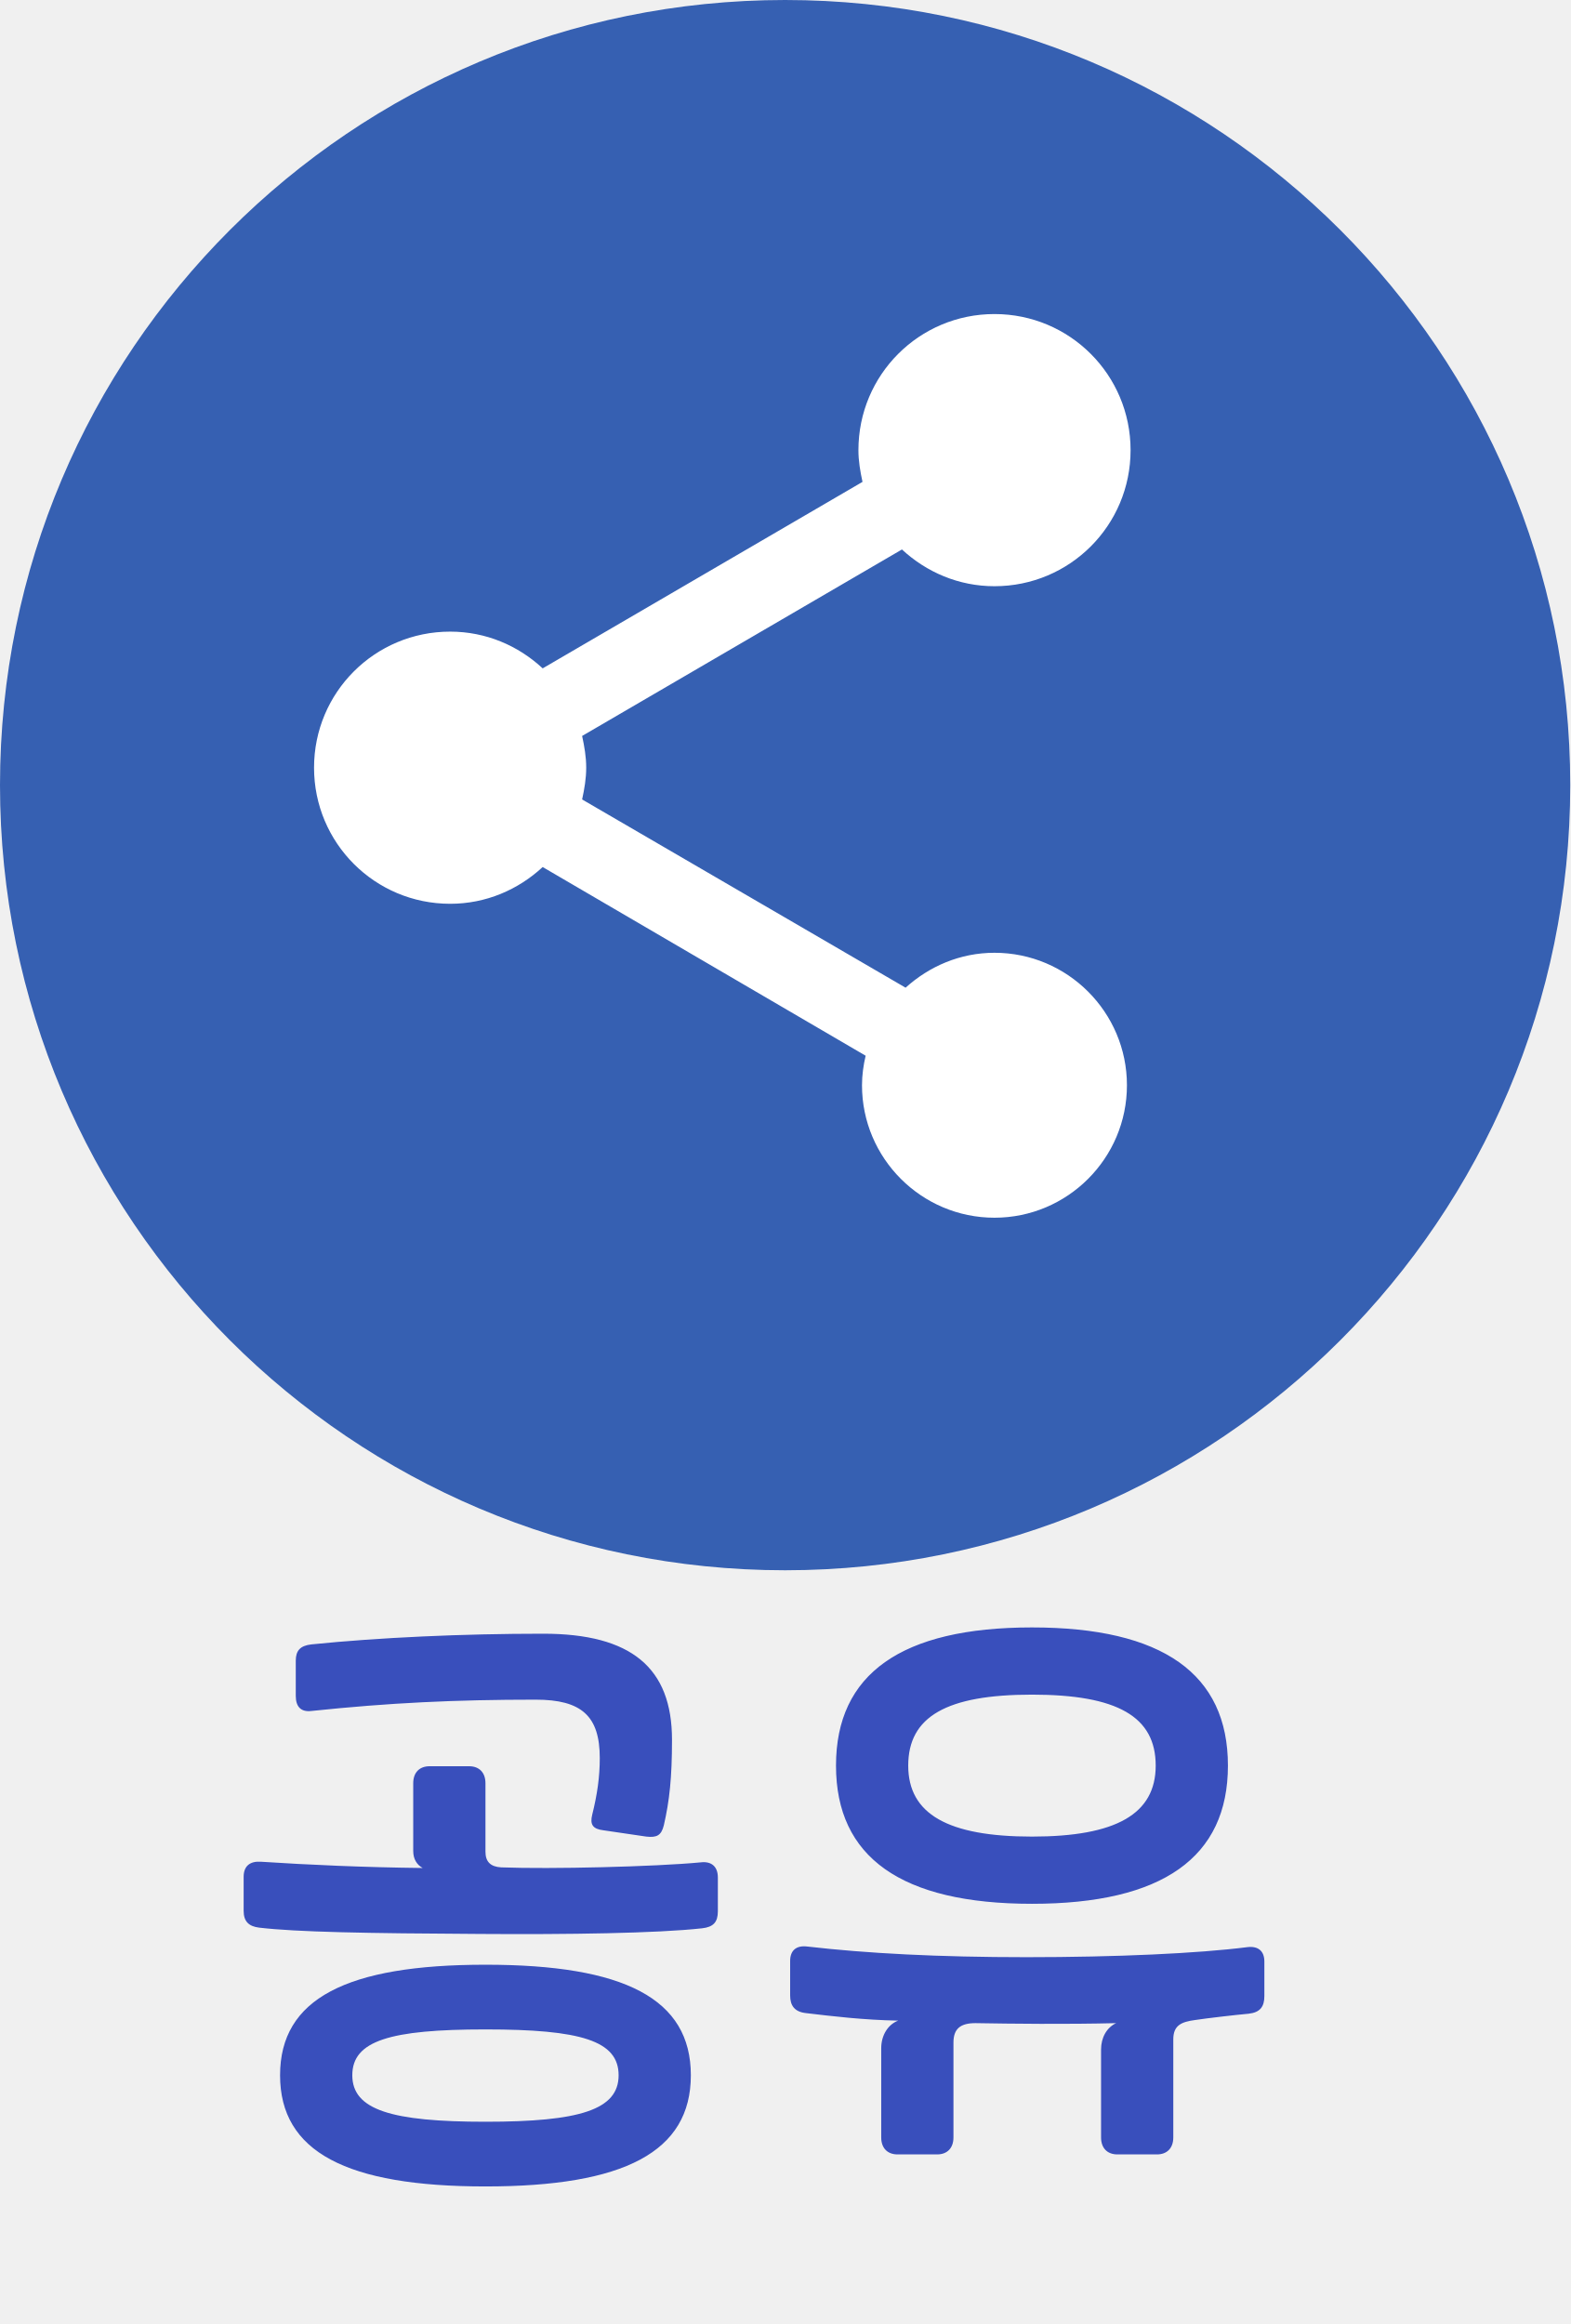
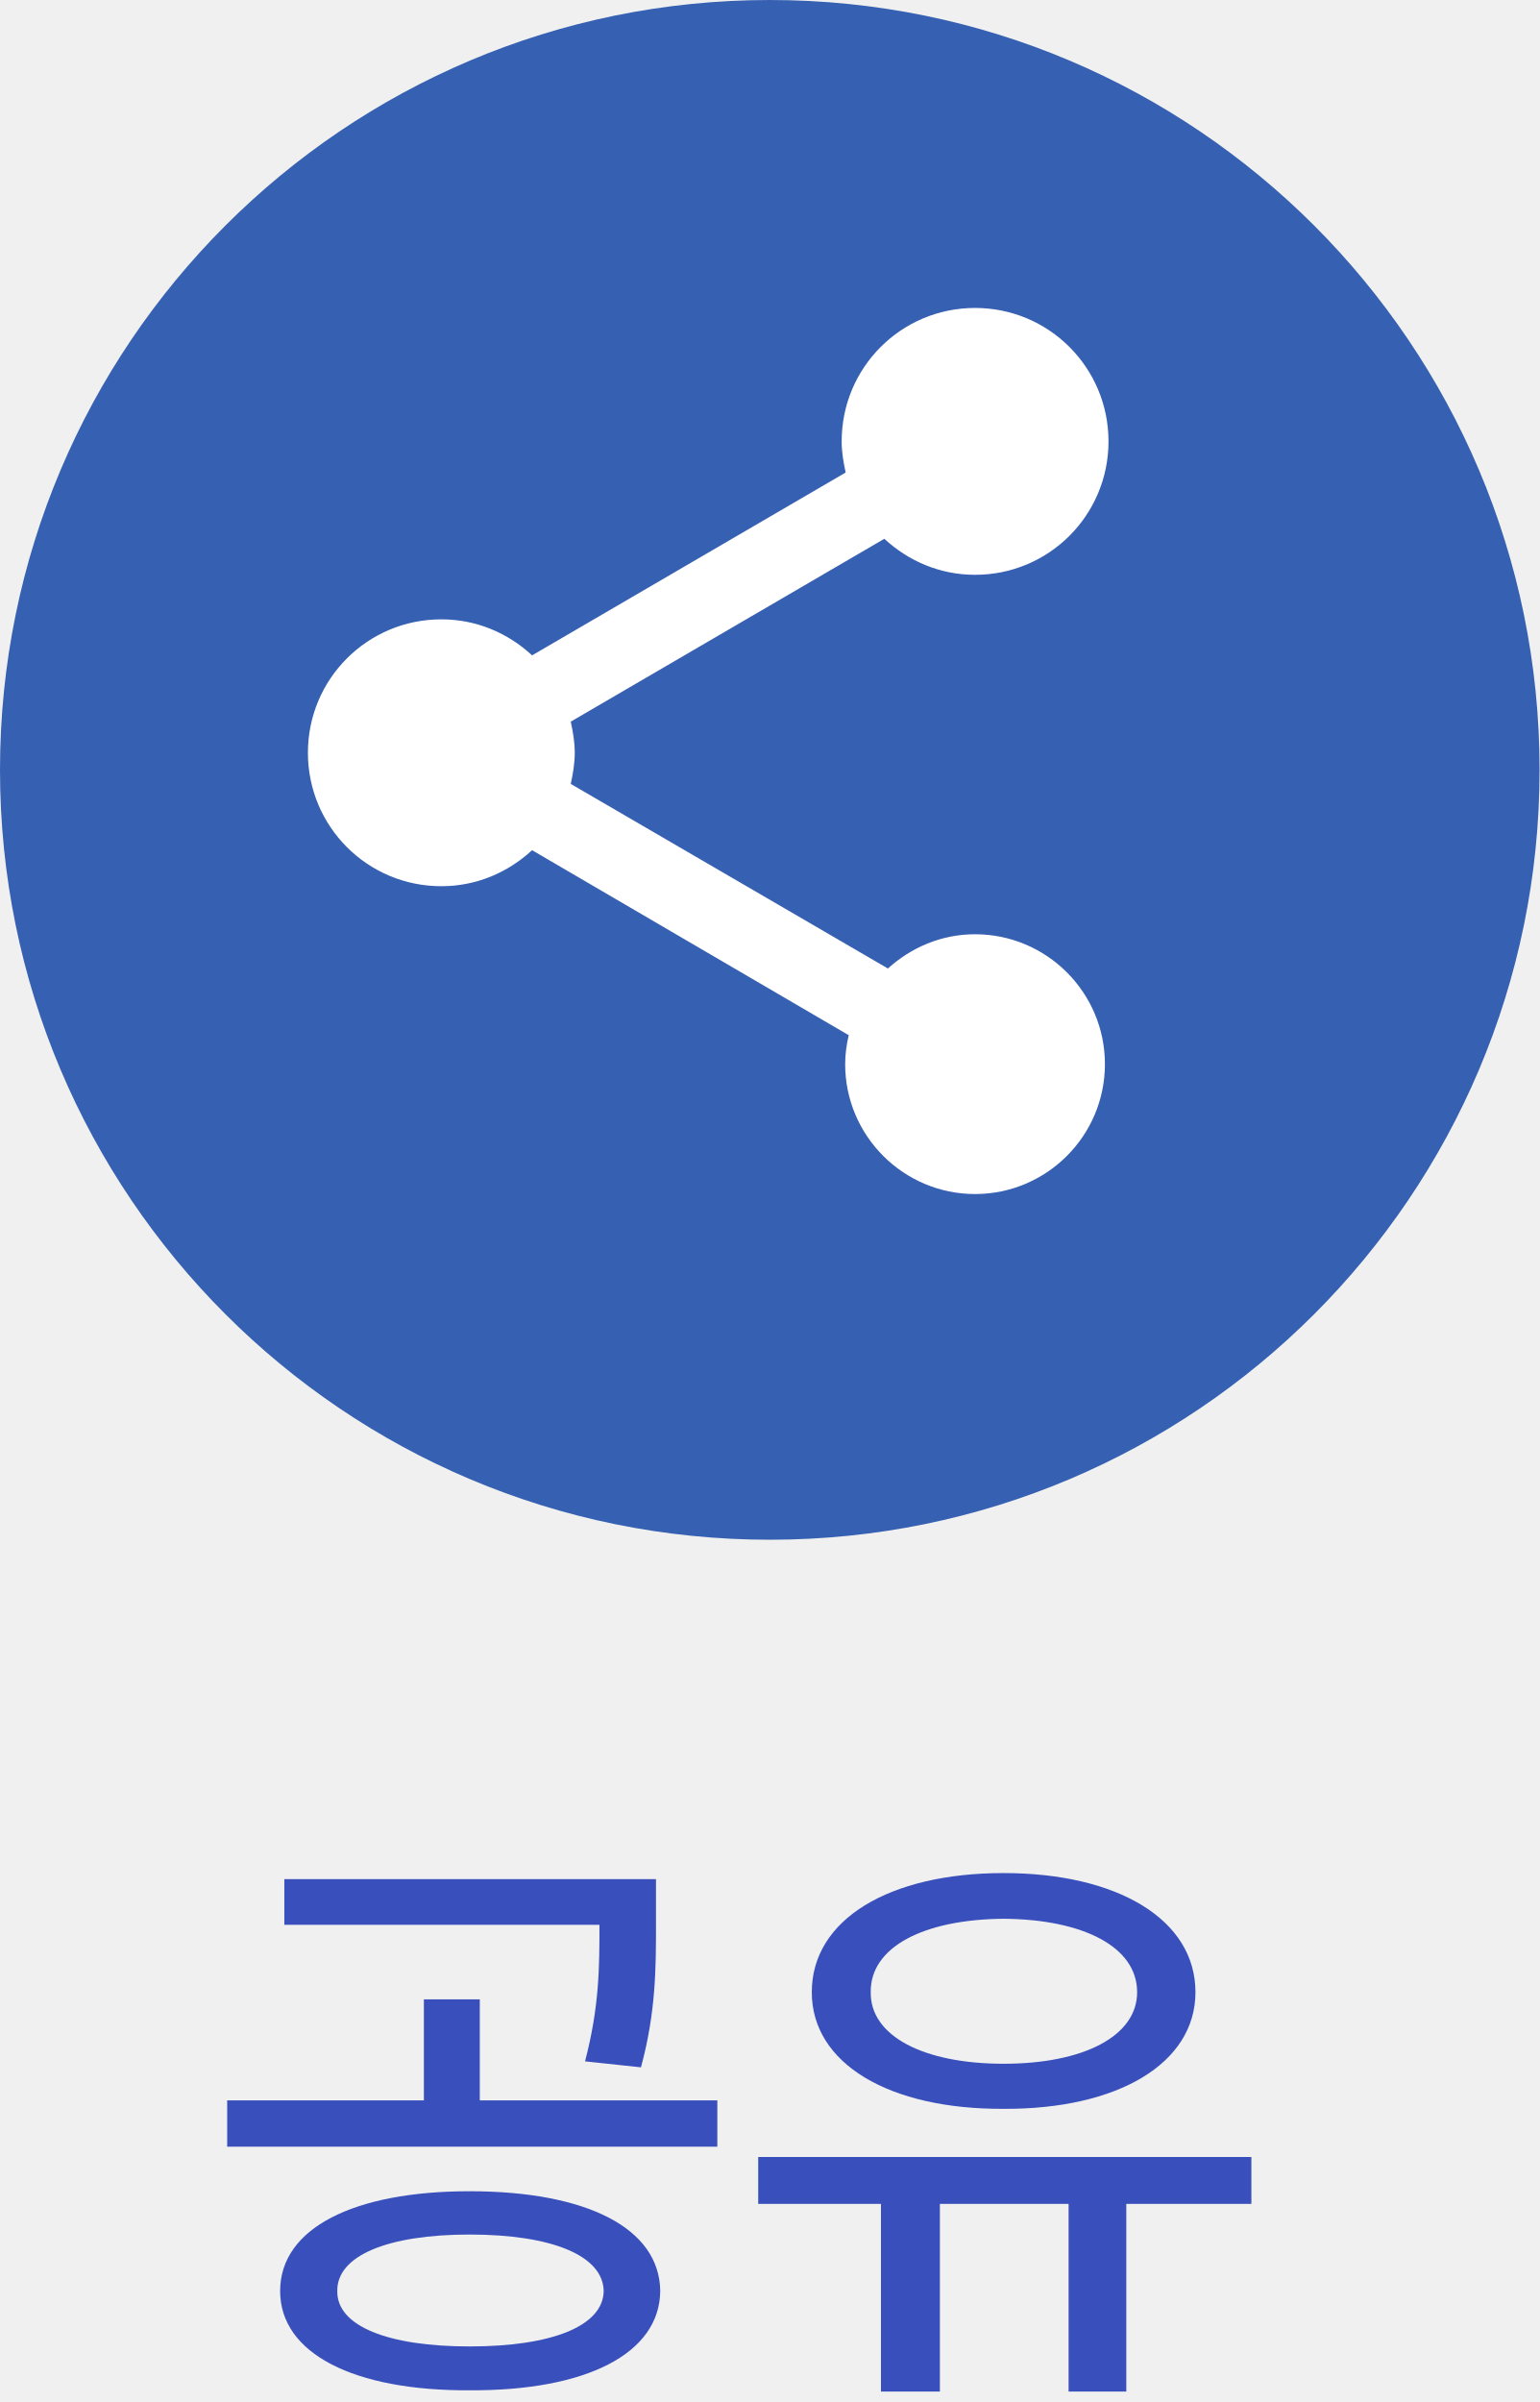
- <svg xmlns="http://www.w3.org/2000/svg" width="25" height="37" viewBox="0 0 25 37" fill="none">
-   <path d="M5.609 33.04C5.609 33.59 6.229 33.78 7.729 33.78C9.229 33.78 9.849 33.59 9.849 33.04C9.849 32.49 9.249 32.31 7.729 32.31C6.209 32.31 5.609 32.49 5.609 33.04ZM4.129 30.69C3.959 30.67 3.879 30.59 3.879 30.42V29.88C3.879 29.71 3.979 29.63 4.149 29.64C4.909 29.69 5.809 29.73 6.729 29.74C6.639 29.69 6.579 29.6 6.579 29.47V28.39C6.579 28.22 6.679 28.12 6.839 28.12H7.469C7.629 28.12 7.729 28.22 7.729 28.39V29.48C7.729 29.64 7.809 29.72 7.979 29.73C8.759 29.76 10.429 29.72 11.159 29.65C11.329 29.63 11.429 29.72 11.429 29.89V30.43C11.429 30.6 11.359 30.68 11.179 30.7C10.459 30.78 9.039 30.8 7.639 30.79C5.809 30.78 4.729 30.76 4.129 30.69ZM9.549 27.99C9.549 27.32 9.259 27.06 8.529 27.06C7.249 27.06 6.199 27.11 4.959 27.24C4.799 27.26 4.709 27.18 4.709 27V26.44C4.709 26.28 4.779 26.2 4.959 26.18C6.039 26.07 7.369 26.01 8.649 26.01C10.049 26.01 10.699 26.55 10.699 27.7C10.699 28.3 10.659 28.67 10.569 29.06C10.529 29.22 10.459 29.26 10.289 29.24L9.609 29.14C9.439 29.12 9.389 29.05 9.429 28.89C9.509 28.57 9.549 28.29 9.549 27.99ZM4.459 33.04C4.459 31.82 5.519 31.28 7.729 31.28C9.939 31.28 10.999 31.82 10.999 33.04C10.999 34.26 9.939 34.81 7.729 34.81C5.519 34.81 4.459 34.26 4.459 33.04ZM14.3 32.17C13.75 32.16 13.25 32.1 12.83 32.05C12.65 32.03 12.58 31.93 12.58 31.77V31.22C12.58 31.05 12.68 30.97 12.85 30.99C13.8 31.1 14.95 31.16 16.34 31.16C17.77 31.16 19.08 31.1 19.86 31C20.03 30.98 20.13 31.06 20.13 31.23V31.78C20.13 31.95 20.06 32.04 19.88 32.06C19.66 32.08 19.23 32.13 19.03 32.16C18.8 32.19 18.68 32.25 18.68 32.47V34.03C18.68 34.2 18.58 34.3 18.42 34.3H17.79C17.63 34.3 17.53 34.2 17.53 34.03V32.63C17.53 32.44 17.62 32.28 17.77 32.21C16.97 32.23 16.11 32.22 15.53 32.21C15.29 32.21 15.18 32.3 15.18 32.52V34.03C15.18 34.2 15.08 34.3 14.92 34.3H14.29C14.13 34.3 14.03 34.2 14.03 34.03V32.61C14.03 32.4 14.14 32.23 14.3 32.17ZM16.43 29.24C17.77 29.24 18.4 28.88 18.4 28.11C18.4 27.33 17.79 26.98 16.43 26.98C15.07 26.98 14.46 27.33 14.46 28.11C14.46 28.88 15.09 29.24 16.43 29.24ZM13.31 28.11C13.31 26.65 14.35 25.91 16.43 25.91C18.51 25.91 19.55 26.65 19.55 28.11C19.55 29.57 18.51 30.31 16.43 30.31C14.35 30.31 13.31 29.57 13.31 28.11Z" fill="#394FBC" />
+ <svg xmlns="http://www.w3.org/2000/svg" width="25" height="39" viewBox="0 0 25 39" fill="none">
+   <path d="M7.625 35.578C9.52 35.578 10.711 36.174 10.721 37.199C10.711 38.215 9.52 38.82 7.625 38.81C5.75 38.82 4.549 38.215 4.549 37.199C4.549 36.174 5.75 35.578 7.625 35.578ZM7.625 36.281C6.297 36.281 5.467 36.623 5.477 37.199C5.467 37.766 6.297 38.098 7.625 38.098C8.963 38.098 9.793 37.766 9.803 37.199C9.793 36.623 8.963 36.281 7.625 36.281ZM10.652 30.51V31.242C10.652 31.945 10.652 32.668 10.408 33.566L9.5 33.469C9.734 32.575 9.734 31.931 9.734 31.252H4.617V30.51H10.652ZM11.648 34.103V34.855H3.689V34.103H6.883V32.463H7.791V34.103H11.648ZM20.32 35.022V35.783H18.289V38.83H17.352V35.783H15.262V38.83H14.305V35.783H12.312V35.022H20.32ZM16.297 30.412C18.143 30.412 19.412 31.164 19.412 32.346C19.412 33.508 18.143 34.25 16.297 34.24C14.441 34.25 13.182 33.508 13.182 32.346C13.182 31.164 14.441 30.412 16.297 30.412ZM16.297 31.154C14.998 31.164 14.129 31.613 14.139 32.346C14.129 33.059 14.998 33.508 16.297 33.508C17.596 33.508 18.465 33.059 18.465 32.346C18.465 31.613 17.596 31.164 16.297 31.154Z" fill="#394FBC" />
  <circle cx="12.5" cy="12.5" r="12.5" fill="#3660B2" />
  <path d="M15.833 15.169C15.284 15.169 14.793 15.386 14.418 15.725L9.268 12.728C9.304 12.562 9.333 12.396 9.333 12.222C9.333 12.049 9.304 11.883 9.268 11.717L14.36 8.748C14.75 9.109 15.263 9.333 15.833 9.333C17.032 9.333 18 8.366 18 7.167C18 5.968 17.032 5 15.833 5C14.634 5 13.667 5.968 13.667 7.167C13.667 7.34 13.696 7.506 13.732 7.672L8.64 10.641C8.25 10.279 7.737 10.056 7.167 10.056C5.968 10.056 5 11.023 5 12.222C5 13.421 5.968 14.389 7.167 14.389C7.737 14.389 8.25 14.165 8.64 13.804L13.782 16.808C13.746 16.96 13.724 17.119 13.724 17.278C13.724 18.441 14.671 19.387 15.833 19.387C16.996 19.387 17.942 18.441 17.942 17.278C17.942 16.115 16.996 15.169 15.833 15.169Z" fill="white" />
</svg>
